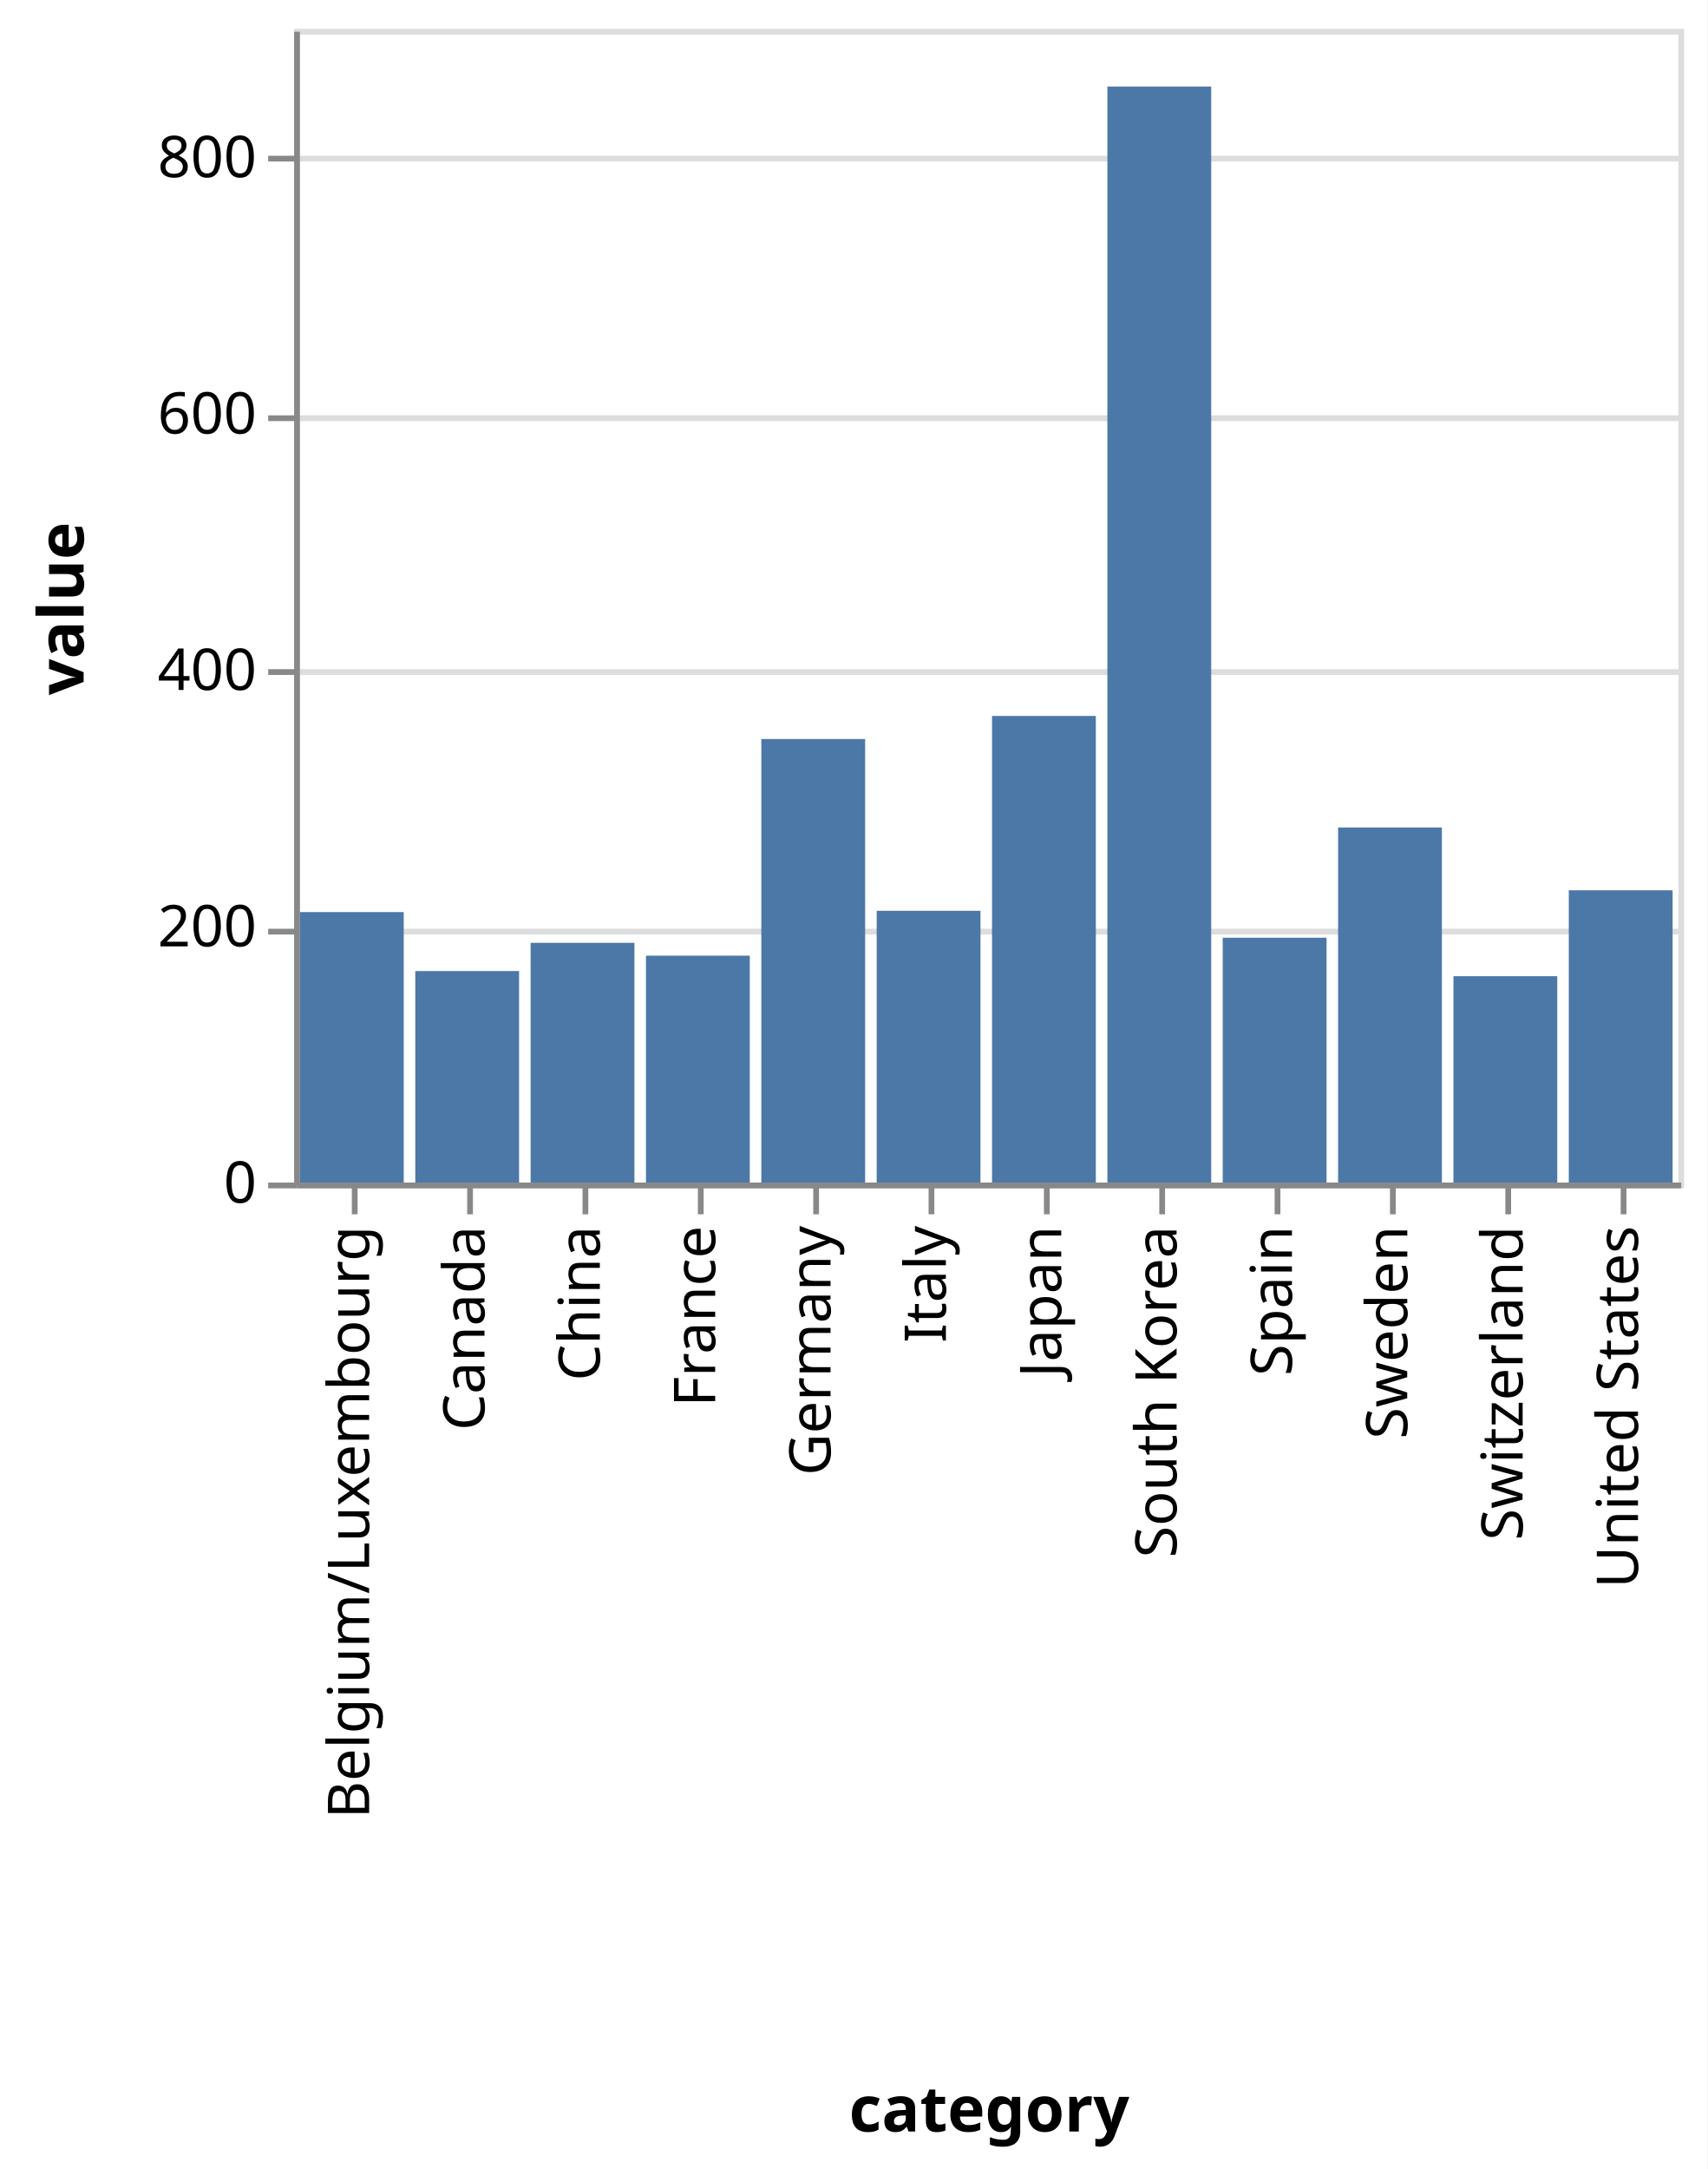
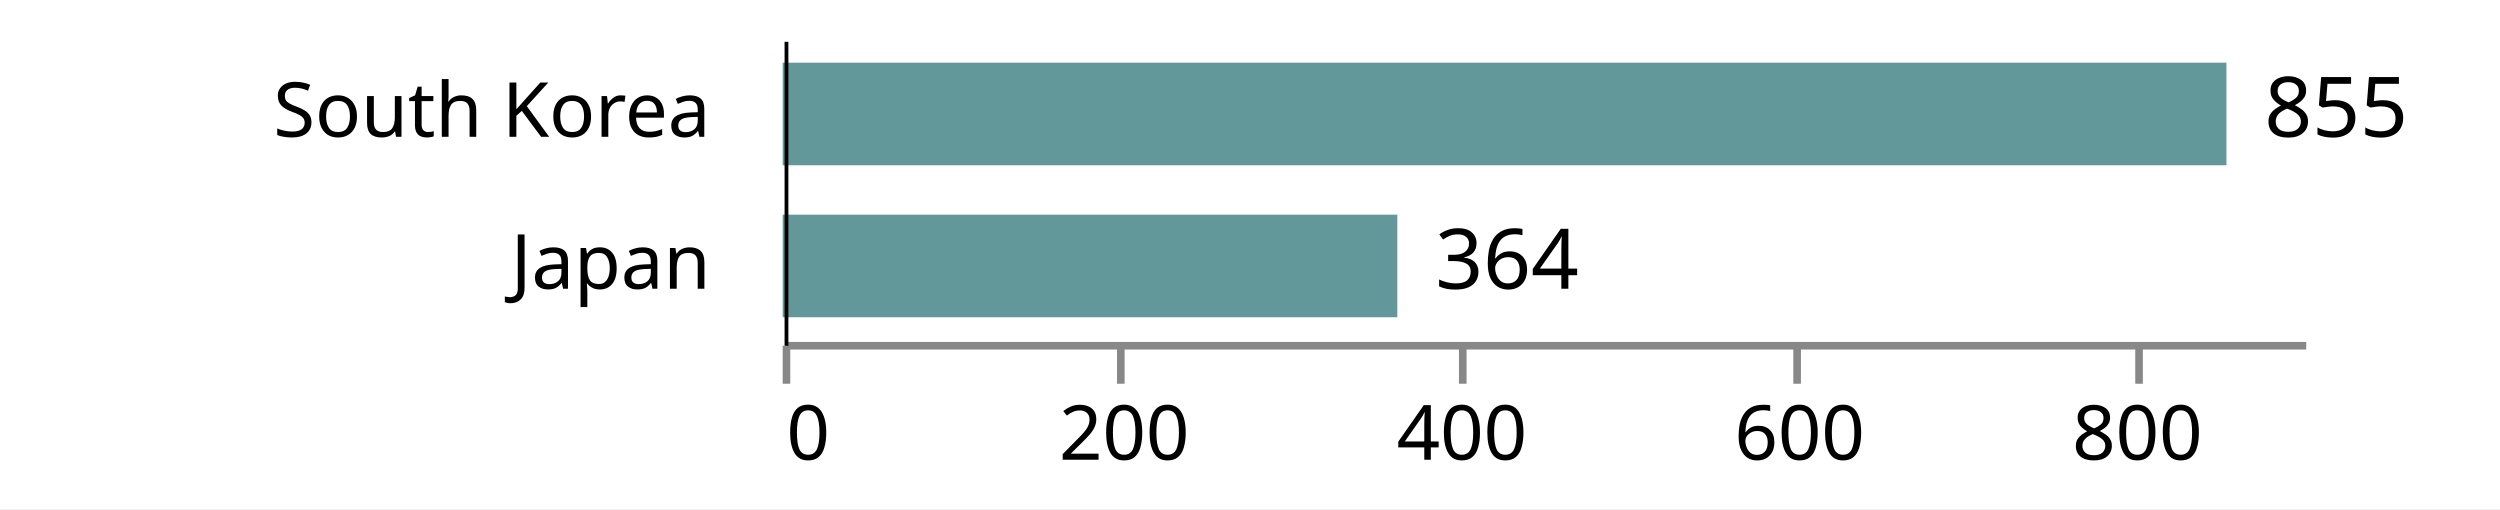
- <svg xmlns="http://www.w3.org/2000/svg" version="1.1" class="marks" width="296" height="376" viewBox="0 0 296 376">
-   <rect width="296" height="376" fill="white" />
-   <g fill="none" stroke-miterlimit="10" transform="translate(51,5)">
+ <svg xmlns="http://www.w3.org/2000/svg" version="1.1" class="marks" width="329" height="67" viewBox="0 0 329 67">
+   <rect width="329" height="67" fill="#ffffff" />
+   <g fill="none" stroke-miterlimit="10" transform="translate(103,5)">
    <g class="mark-group role-frame root" role="graphics-object" aria-roledescription="group mark container">
      <g transform="translate(0,0)">
-         <path class="background" aria-hidden="true" d="M0.5,0.5h240v200h-240Z" stroke="#ddd" />
+         <path class="background" aria-hidden="true" d="M0,0h200v40h-200Z" />
        <g>
-           <g class="mark-group role-axis" aria-hidden="true">
-             <g transform="translate(0.5,0.5)">
+           <g class="mark-group role-axis" role="graphics-symbol" aria-roledescription="axis" aria-label="X-axis for a linear scale with values from 0 to 900">
+             <g transform="translate(0.5,40.5)">
              <path class="background" aria-hidden="true" d="M0,0h0v0h0Z" pointer-events="none" />
              <g>
-                 <g class="mark-rule role-axis-grid" pointer-events="none">
-                   <line transform="translate(0,200)" x2="240" y2="0" stroke="#ddd" stroke-width="1" opacity="1" />
-                   <line transform="translate(0,156)" x2="240" y2="0" stroke="#ddd" stroke-width="1" opacity="1" />
-                   <line transform="translate(0,111)" x2="240" y2="0" stroke="#ddd" stroke-width="1" opacity="1" />
-                   <line transform="translate(0,67)" x2="240" y2="0" stroke="#ddd" stroke-width="1" opacity="1" />
-                   <line transform="translate(0,22)" x2="240" y2="0" stroke="#ddd" stroke-width="1" opacity="1" />
+                 <g class="mark-rule role-axis-tick" pointer-events="none">
+                   <line transform="translate(0,0)" x2="0" y2="5" stroke="#888" stroke-width="1" opacity="1" />
+                   <line transform="translate(44,0)" x2="0" y2="5" stroke="#888" stroke-width="1" opacity="1" />
+                   <line transform="translate(89,0)" x2="0" y2="5" stroke="#888" stroke-width="1" opacity="1" />
+                   <line transform="translate(133,0)" x2="0" y2="5" stroke="#888" stroke-width="1" opacity="1" />
+                   <line transform="translate(178,0)" x2="0" y2="5" stroke="#888" stroke-width="1" opacity="1" />
+                 </g>
+                 <g class="mark-text role-axis-label" pointer-events="none">
+                   <text text-anchor="start" transform="translate(0,15)" font-family="sans-serif" font-size="10px" fill="#000" opacity="1">0</text>
+                   <text text-anchor="middle" transform="translate(44.44444,15)" font-family="sans-serif" font-size="10px" fill="#000" opacity="1">200</text>
+                   <text text-anchor="middle" transform="translate(88.88889,15)" font-family="sans-serif" font-size="10px" fill="#000" opacity="1">400</text>
+                   <text text-anchor="middle" transform="translate(133.3333,15)" font-family="sans-serif" font-size="10px" fill="#000" opacity="1">600</text>
+                   <text text-anchor="middle" transform="translate(177.7778,15)" font-family="sans-serif" font-size="10px" fill="#000" opacity="1">800</text>
+                 </g>
+                 <g class="mark-rule role-axis-domain" pointer-events="none">
+                   <line transform="translate(0,0)" x2="200" y2="0" stroke="#888" stroke-width="1" opacity="1" />
                </g>
              </g>
              <path class="foreground" aria-hidden="true" d="" pointer-events="none" display="none" />
            </g>
          </g>
-           <g class="mark-group role-axis" role="graphics-symbol" aria-roledescription="axis" aria-label="X-axis titled 'category' for a discrete scale with 12 values: Belgium/Luxembourg, Canada, China, France, Germany, ending with United States">
-             <g transform="translate(0.5,200.5)">
+           <g class="mark-rect role-mark layer_0_marks" role="graphics-object" aria-roledescription="rect mark container">
+             <path aria-label="value: 855; category: South Korea" role="graphics-symbol" aria-roledescription="bar" d="M0,3.25h190v13.5h-190Z" fill="#63989a" />
+             <path aria-label="value: 364; category: Japan" role="graphics-symbol" aria-roledescription="bar" d="M0,23.25h80.889v13.5h-80.889Z" fill="#63989a" />
+           </g>
+           <g class="mark-text role-mark layer_1_marks" role="graphics-object" aria-roledescription="text mark container">
+             <text aria-label="value: 855; category: South Korea" role="graphics-symbol" aria-roledescription="text mark" text-anchor="start" transform="translate(195,13)" font-family="sans-serif" font-size="11px" fill="black">855</text>
+             <text aria-label="value: 364; category: Japan" role="graphics-symbol" aria-roledescription="text mark" text-anchor="start" transform="translate(85.88889,33)" font-family="sans-serif" font-size="11px" fill="black">364</text>
+           </g>
+           <g class="mark-group role-axis" role="graphics-symbol" aria-roledescription="axis" aria-label="Y-axis for a discrete scale with 2 values: South Korea, Japan">
+             <g transform="translate(0.5,0.5)">
              <path class="background" aria-hidden="true" d="M0,0h0v0h0Z" pointer-events="none" />
              <g>
-                 <g class="mark-rule role-axis-tick" pointer-events="none">
-                   <line transform="translate(10,0)" x2="0" y2="5" stroke="#888" stroke-width="1" opacity="1" />
-                   <line transform="translate(30,0)" x2="0" y2="5" stroke="#888" stroke-width="1" opacity="1" />
-                   <line transform="translate(50,0)" x2="0" y2="5" stroke="#888" stroke-width="1" opacity="1" />
-                   <line transform="translate(70,0)" x2="0" y2="5" stroke="#888" stroke-width="1" opacity="1" />
-                   <line transform="translate(90,0)" x2="0" y2="5" stroke="#888" stroke-width="1" opacity="1" />
-                   <line transform="translate(110,0)" x2="0" y2="5" stroke="#888" stroke-width="1" opacity="1" />
-                   <line transform="translate(130,0)" x2="0" y2="5" stroke="#888" stroke-width="1" opacity="1" />
-                   <line transform="translate(150,0)" x2="0" y2="5" stroke="#888" stroke-width="1" opacity="1" />
-                   <line transform="translate(170,0)" x2="0" y2="5" stroke="#888" stroke-width="1" opacity="1" />
-                   <line transform="translate(190,0)" x2="0" y2="5" stroke="#888" stroke-width="1" opacity="1" />
-                   <line transform="translate(210,0)" x2="0" y2="5" stroke="#888" stroke-width="1" opacity="1" />
-                   <line transform="translate(230,0)" x2="0" y2="5" stroke="#888" stroke-width="1" opacity="1" />
-                 </g>
                <g class="mark-text role-axis-label" pointer-events="none">
-                   <text text-anchor="end" transform="translate(9.5,7) rotate(270) translate(0,3)" font-family="sans-serif" font-size="10px" fill="#000" opacity="1">Belgium/Luxembourg</text>
-                   <text text-anchor="end" transform="translate(29.5,7) rotate(270) translate(0,3)" font-family="sans-serif" font-size="10px" fill="#000" opacity="1">Canada</text>
-                   <text text-anchor="end" transform="translate(49.5,7) rotate(270) translate(0,3)" font-family="sans-serif" font-size="10px" fill="#000" opacity="1">China</text>
-                   <text text-anchor="end" transform="translate(69.5,7) rotate(270) translate(0,3)" font-family="sans-serif" font-size="10px" fill="#000" opacity="1">France</text>
-                   <text text-anchor="end" transform="translate(89.5,7) rotate(270) translate(0,3)" font-family="sans-serif" font-size="10px" fill="#000" opacity="1">Germany</text>
-                   <text text-anchor="end" transform="translate(109.5,7) rotate(270) translate(0,3)" font-family="sans-serif" font-size="10px" fill="#000" opacity="1">Italy</text>
-                   <text text-anchor="end" transform="translate(129.5,7) rotate(270) translate(0,3)" font-family="sans-serif" font-size="10px" fill="#000" opacity="1">Japan</text>
-                   <text text-anchor="end" transform="translate(149.5,7) rotate(270) translate(0,3)" font-family="sans-serif" font-size="10px" fill="#000" opacity="1">South Korea</text>
-                   <text text-anchor="end" transform="translate(169.5,7) rotate(270) translate(0,3)" font-family="sans-serif" font-size="10px" fill="#000" opacity="1">Spain</text>
-                   <text text-anchor="end" transform="translate(189.5,7) rotate(270) translate(0,3)" font-family="sans-serif" font-size="10px" fill="#000" opacity="1">Sweden</text>
-                   <text text-anchor="end" transform="translate(209.5,7) rotate(270) translate(0,3)" font-family="sans-serif" font-size="10px" fill="#000" opacity="1">Switzerland</text>
-                   <text text-anchor="end" transform="translate(229.5,7) rotate(270) translate(0,3)" font-family="sans-serif" font-size="10px" fill="#000" opacity="1">United States</text>
+                   <text text-anchor="end" transform="translate(-10,12.5)" font-family="sans-serif" font-size="10px" fill="#000" opacity="1">South Korea</text>
+                   <text text-anchor="end" transform="translate(-10,32.5)" font-family="sans-serif" font-size="10px" fill="#000" opacity="1">Japan</text>
                </g>
                <g class="mark-rule role-axis-domain" pointer-events="none">
-                   <line transform="translate(0,0)" x2="240" y2="0" stroke="#888" stroke-width="1" opacity="1" />
-                 </g>
-                 <g class="mark-text role-axis-title" pointer-events="none">
-                   <text text-anchor="middle" transform="translate(120,164)" font-family="sans-serif" font-size="11px" font-weight="bold" fill="#000" opacity="1">category</text>
+                   <line transform="translate(0,0)" x2="0" y2="40" stroke="#000000" stroke-width="0.5" opacity="1" />
                </g>
              </g>
              <path class="foreground" aria-hidden="true" d="" pointer-events="none" display="none" />
            </g>
-           </g>
-           <g class="mark-group role-axis" role="graphics-symbol" aria-roledescription="axis" aria-label="Y-axis titled 'value' for a linear scale with values from 0 to 900">
-             <g transform="translate(0.5,0.5)">
-               <path class="background" aria-hidden="true" d="M0,0h0v0h0Z" pointer-events="none" />
-               <g>
-                 <g class="mark-rule role-axis-tick" pointer-events="none">
-                   <line transform="translate(0,200)" x2="-5" y2="0" stroke="#888" stroke-width="1" opacity="1" />
-                   <line transform="translate(0,156)" x2="-5" y2="0" stroke="#888" stroke-width="1" opacity="1" />
-                   <line transform="translate(0,111)" x2="-5" y2="0" stroke="#888" stroke-width="1" opacity="1" />
-                   <line transform="translate(0,67)" x2="-5" y2="0" stroke="#888" stroke-width="1" opacity="1" />
-                   <line transform="translate(0,22)" x2="-5" y2="0" stroke="#888" stroke-width="1" opacity="1" />
-                 </g>
-                 <g class="mark-text role-axis-label" pointer-events="none">
-                   <text text-anchor="end" transform="translate(-7,203)" font-family="sans-serif" font-size="10px" fill="#000" opacity="1">0</text>
-                   <text text-anchor="end" transform="translate(-7,158.5556)" font-family="sans-serif" font-size="10px" fill="#000" opacity="1">200</text>
-                   <text text-anchor="end" transform="translate(-7,114.1111)" font-family="sans-serif" font-size="10px" fill="#000" opacity="1">400</text>
-                   <text text-anchor="end" transform="translate(-7,69.66667)" font-family="sans-serif" font-size="10px" fill="#000" opacity="1">600</text>
-                   <text text-anchor="end" transform="translate(-7,25.22222)" font-family="sans-serif" font-size="10px" fill="#000" opacity="1">800</text>
-                 </g>
-                 <g class="mark-rule role-axis-domain" pointer-events="none">
-                   <line transform="translate(0,200)" x2="0" y2="-200" stroke="#888" stroke-width="1" opacity="1" />
-                 </g>
-                 <g class="mark-text role-axis-title" pointer-events="none">
-                   <text text-anchor="middle" transform="translate(-35,100) rotate(-90) translate(0,-2)" font-family="sans-serif" font-size="11px" font-weight="bold" fill="#000" opacity="1">value</text>
-                 </g>
-               </g>
-               <path class="foreground" aria-hidden="true" d="" pointer-events="none" display="none" />
-             </g>
-           </g>
-           <g class="mark-rect role-mark marks" role="graphics-object" aria-roledescription="rect mark container">
-             <path aria-label="category: South Korea; value: 855" role="graphics-symbol" aria-roledescription="bar" d="M141,10h18v190h-18Z" fill="#4c78a8" />
-             <path aria-label="category: Japan; value: 364" role="graphics-symbol" aria-roledescription="bar" d="M121,119.111h18v80.889h-18Z" fill="#4c78a8" />
-             <path aria-label="category: Germany; value: 346" role="graphics-symbol" aria-roledescription="bar" d="M81,123.111h18v76.889h-18Z" fill="#4c78a8" />
-             <path aria-label="category: Sweden; value: 277" role="graphics-symbol" aria-roledescription="bar" d="M181,138.444h18v61.556h-18Z" fill="#4c78a8" />
-             <path aria-label="category: United States; value: 228" role="graphics-symbol" aria-roledescription="bar" d="M221,149.333h18v50.667h-18Z" fill="#4c78a8" />
-             <path aria-label="category: Italy; value: 212" role="graphics-symbol" aria-roledescription="bar" d="M101,152.889h18v47.111h-18Z" fill="#4c78a8" />
-             <path aria-label="category: Belgium/Luxembourg; value: 211" role="graphics-symbol" aria-roledescription="bar" d="M1,153.111h18v46.889h-18Z" fill="#4c78a8" />
-             <path aria-label="category: Spain; value: 191" role="graphics-symbol" aria-roledescription="bar" d="M161,157.556h18v42.444h-18Z" fill="#4c78a8" />
-             <path aria-label="category: China; value: 187" role="graphics-symbol" aria-roledescription="bar" d="M41,158.444h18v41.556h-18Z" fill="#4c78a8" />
-             <path aria-label="category: France; value: 177" role="graphics-symbol" aria-roledescription="bar" d="M61,160.667h18v39.333h-18Z" fill="#4c78a8" />
-             <path aria-label="category: Canada; value: 165" role="graphics-symbol" aria-roledescription="bar" d="M21,163.333h18v36.667h-18Z" fill="#4c78a8" />
-             <path aria-label="category: Switzerland; value: 161" role="graphics-symbol" aria-roledescription="bar" d="M201,164.222h18v35.778h-18Z" fill="#4c78a8" />
          </g>
        </g>
        <path class="foreground" aria-hidden="true" d="" display="none" />
      </g>
    </g>
  </g>
</svg>
